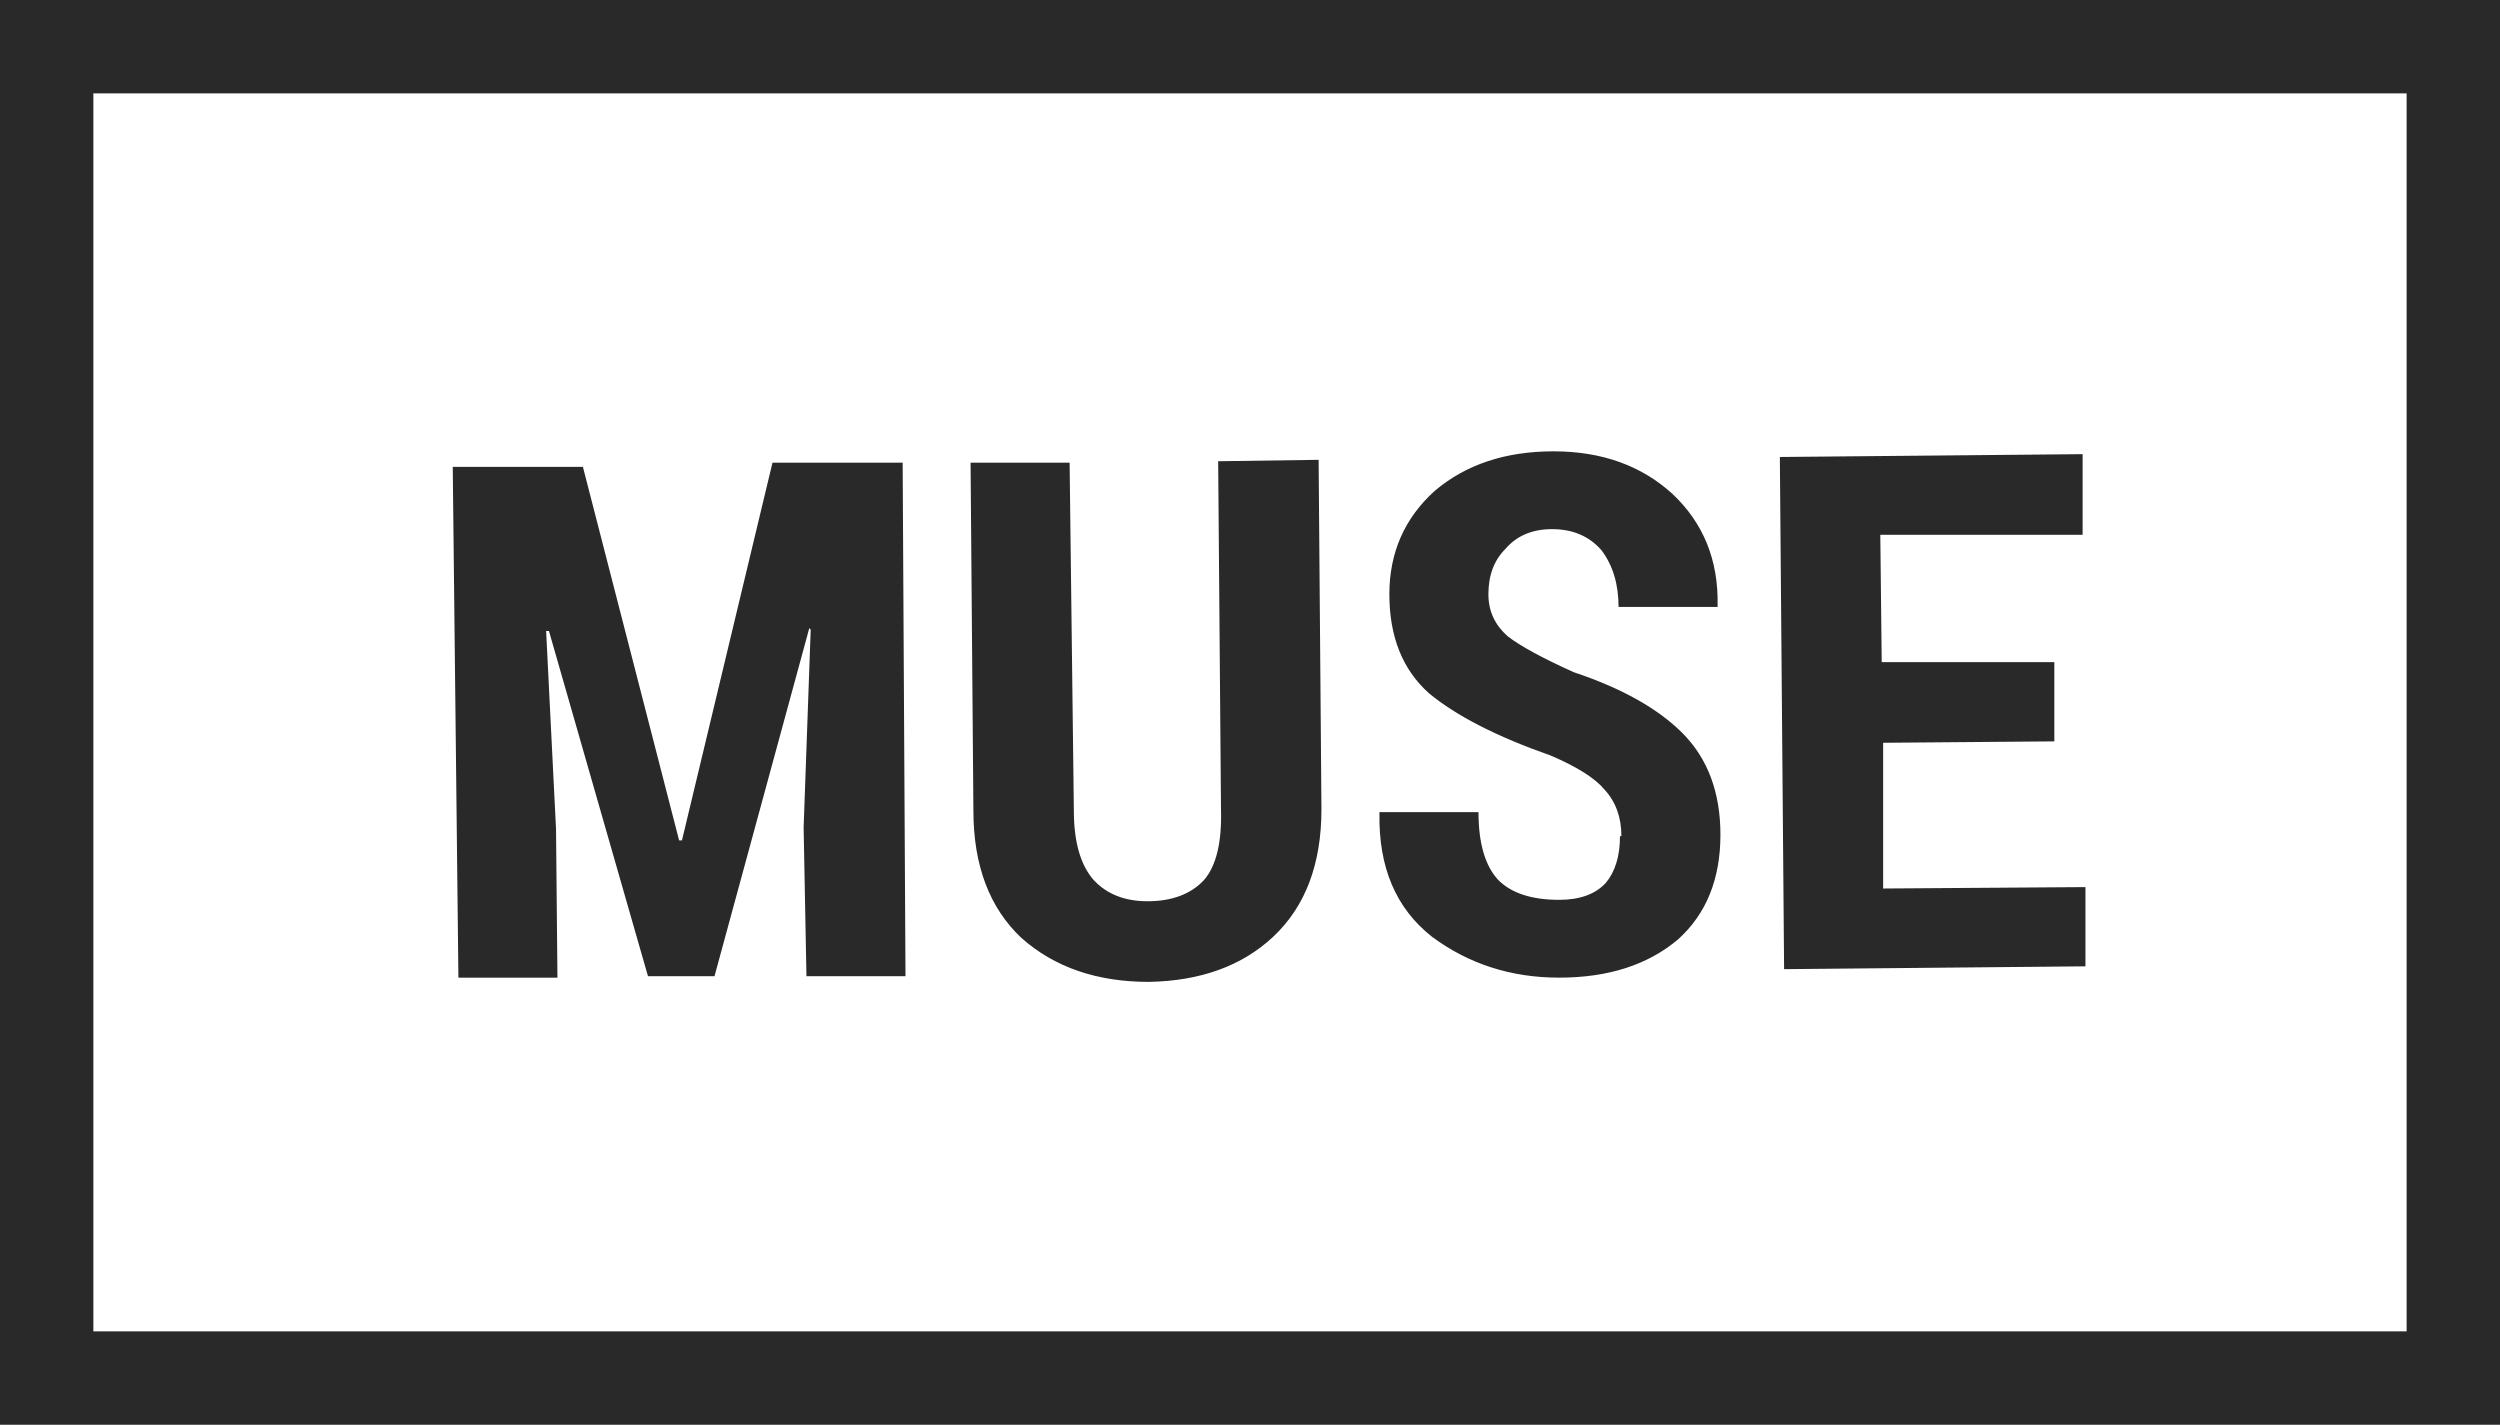
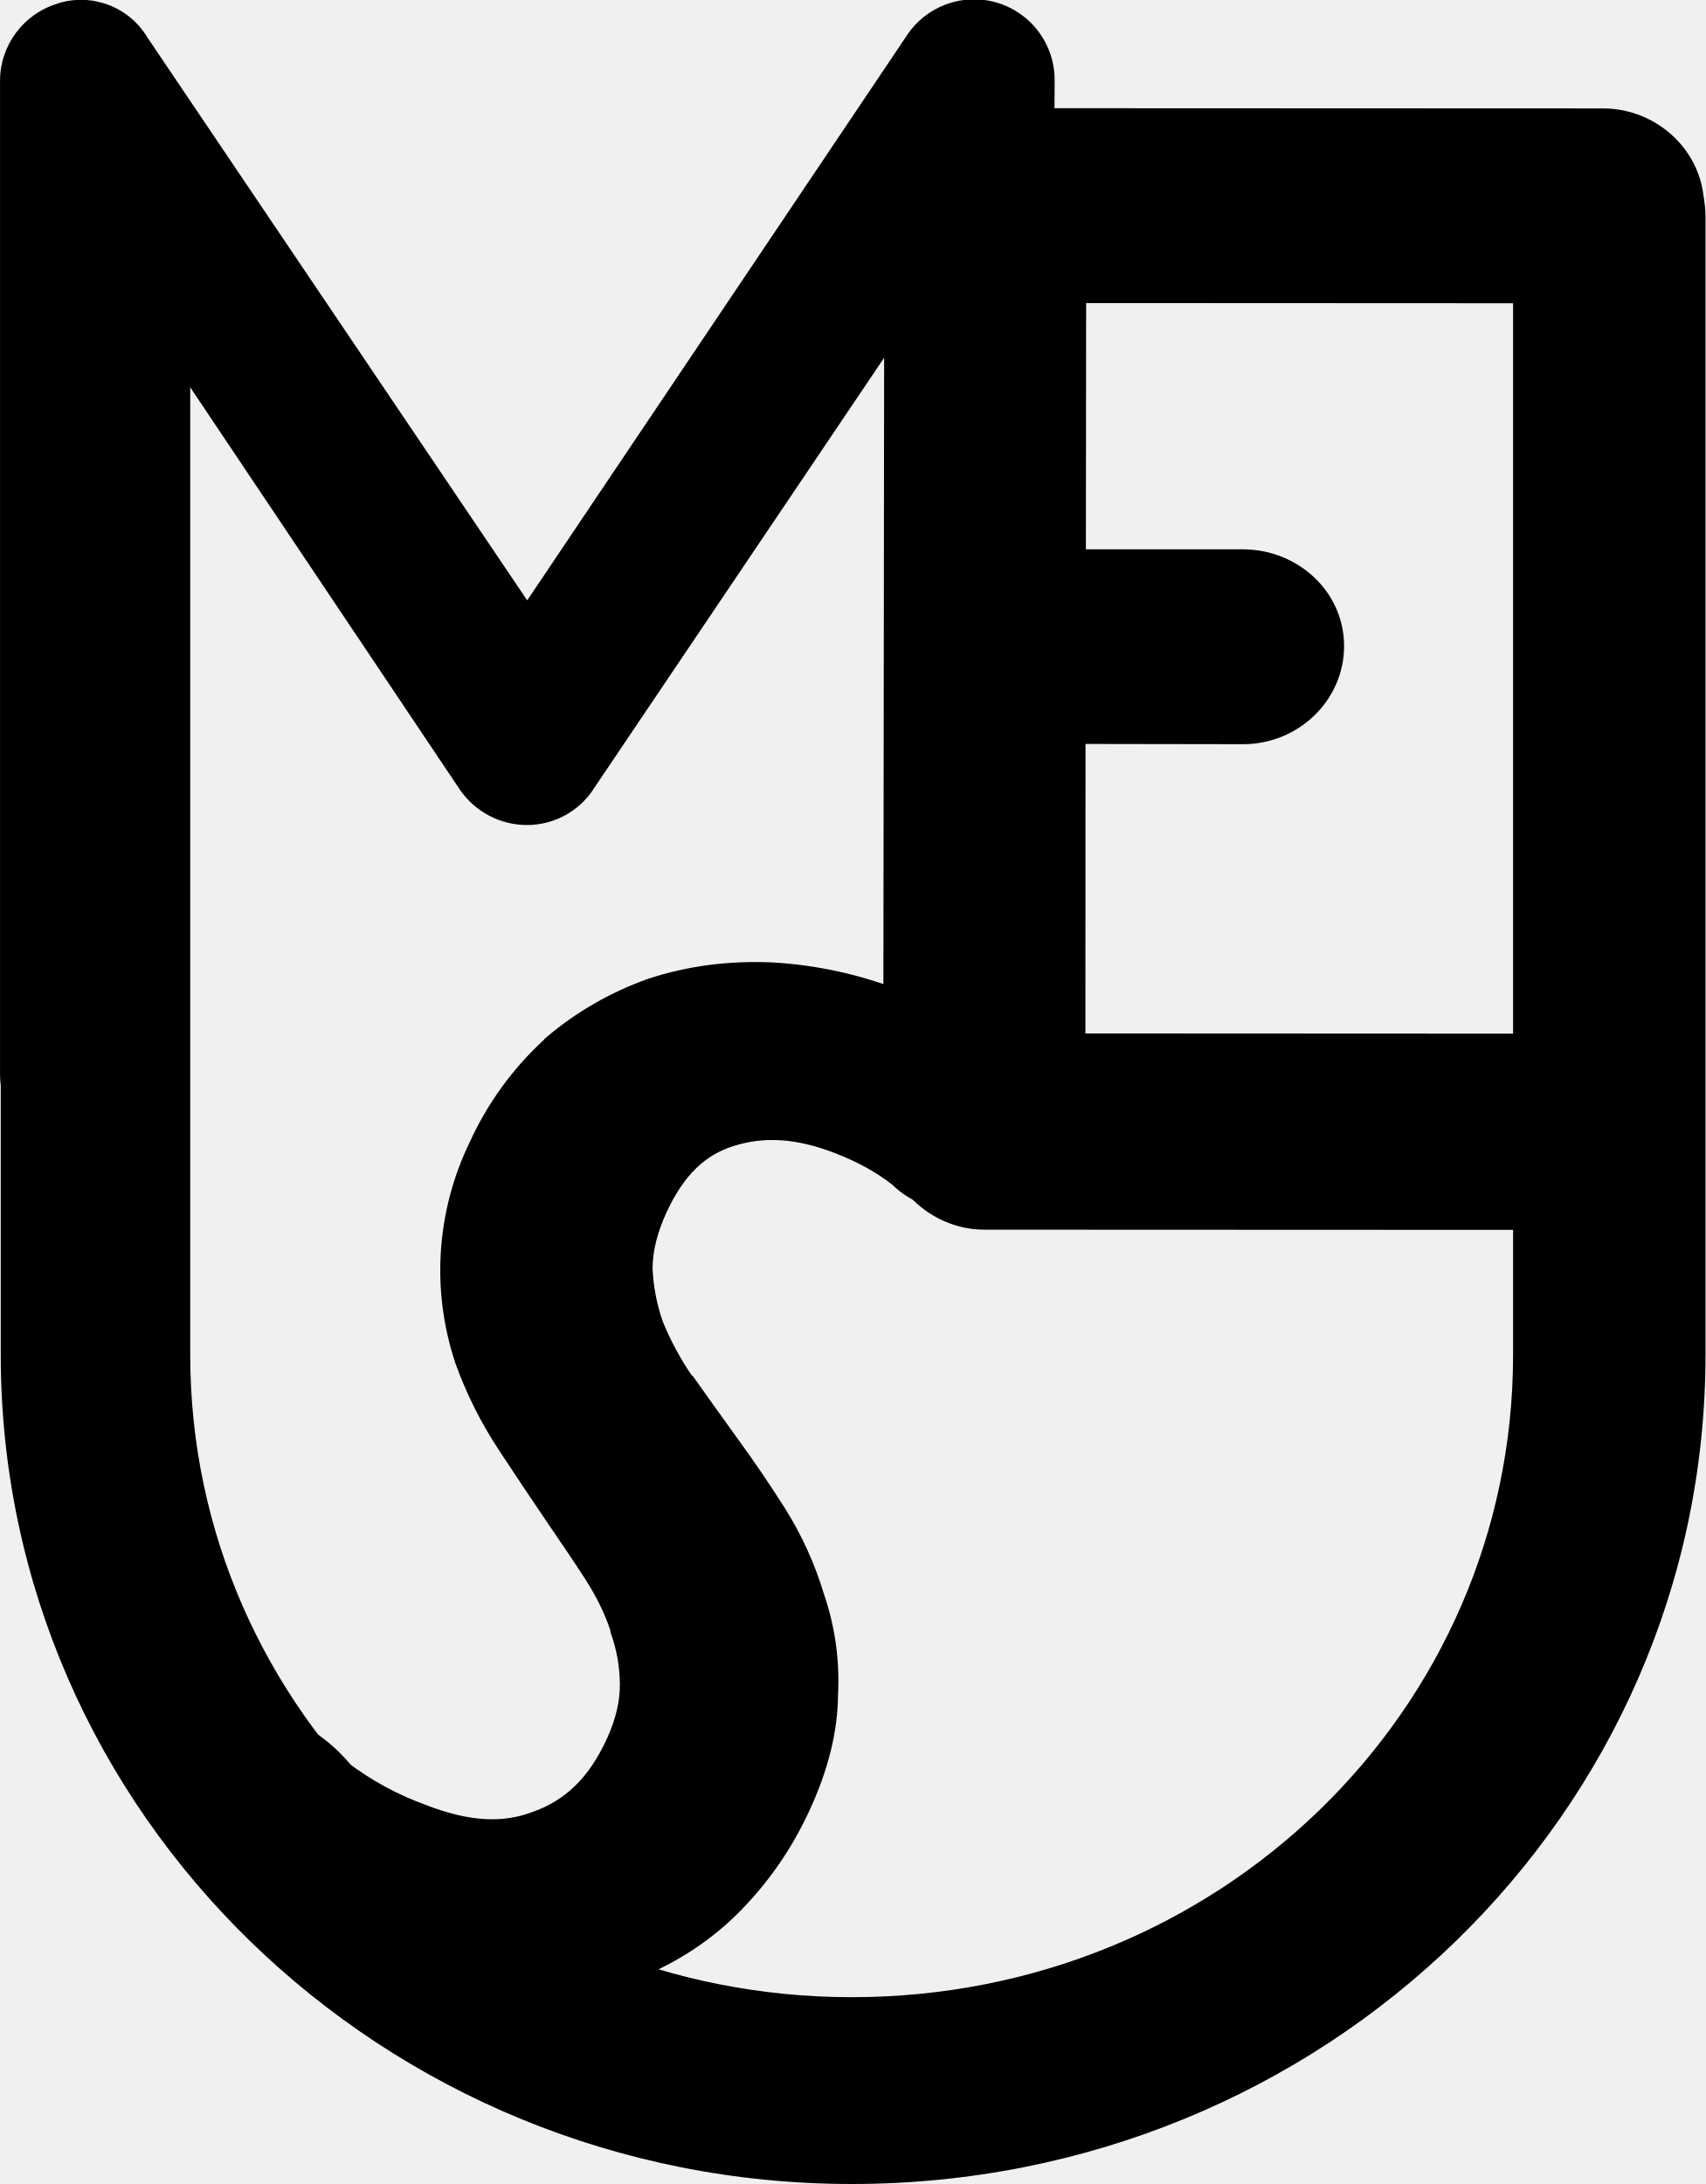
- <svg xmlns="http://www.w3.org/2000/svg" viewBox="0 0 176.7 100.7">
-   <path fill="#fff" stroke="#292929" stroke-width="6.6" d="M3.3 3.3h170.1v94.1H3.3z" />
-   <path fill="#292929" d="M41.2 33L48 59.4h.2l6.4-26.7h9.2L64 69h-7l-.2-10.5.5-14-.1-.1L50.5 69h-4.7l-7-24.4h-.2l.7 14 .1 10.5h-7L32 33zm52-.5l.2 24.7q0 5.8-3.4 9-3.3 3.1-8.8 3.2-5.5 0-9-3.1-3.4-3.2-3.4-9l-.2-24.6h7l.3 24.6q0 3.3 1.4 4.9 1.4 1.5 3.8 1.5 2.6 0 4-1.5 1.3-1.5 1.2-5l-.2-24.6zm21.4 26.6q0-2-1.2-3.3-1-1.2-3.8-2.4-5.7-2-8.6-4.4-2.8-2.5-2.8-7 0-4.4 3.2-7.3 3.3-2.8 8.4-2.8 5.1 0 8.4 3 3.3 3.1 3.2 7.9v.1h-7q0-2.4-1.2-4-1.3-1.5-3.5-1.5-2.1 0-3.3 1.4-1.2 1.2-1.2 3.2 0 1.8 1.4 3 1.3 1 4.6 2.5 5.1 1.7 7.7 4.3 2.7 2.7 2.7 7.2 0 4.7-3 7.4-3.2 2.7-8.4 2.7-5.1 0-9-2.9-3.8-3-3.7-8.7v-.1h7q0 3.3 1.4 4.8 1.4 1.4 4.3 1.4 2.2 0 3.3-1.2 1-1.2 1-3.3zm30.6-6.7l-12.1.1v10.3l14.3-.1v5.6l-21.3.2-.3-36.2 21.4-.2v5.7h-14.3l.1 9h12.2z" />
+ <svg xmlns="http://www.w3.org/2000/svg" width="52.797" height="67.604" viewBox="0 0 13.969 17.887">
+   <g letter-spacing="0" word-spacing="0">
+     <g stroke-width="3.936">
+       <path d="M.473.029A.662.662 0 000 .665v8.128c0 .36.3.66.66.66.36 0 .66-.3.66-.66V2.817l2.445 3.648a.667.667 0 00.554.292.651.651 0 00.54-.291v-.001l2.46-3.65v5.978c0 .36.3.66.659.66.093 0 .187.024.336-.022a.407.407 0 00.218-.167.484.484 0 00.064-.256L8.638.666a.66.66 0 00-1.214-.37L4.318 4.917 1.208.308a.634.634 0 00-.735-.28z" style="line-height:1.25;-inkscape-font-specification:'Moon 2.0 Bold';font-variant-ligatures:normal;font-variant-position:normal;font-variant-caps:normal;font-variant-numeric:normal;font-variant-alternates:normal;font-feature-settings:normal;text-indent:0;text-align:start;text-decoration-line:none;text-decoration-style:solid;text-decoration-color:#000;text-transform:none;text-orientation:mixed;white-space:normal;shape-padding:0;isolation:auto;mix-blend-mode:normal;solid-color:#000;solid-opacity:1" color="#000" font-weight="700" font-family="Moon 2.0" overflow="visible" />
+       <path d="M6.976 17.887c-3.842 0-6.97-3.036-6.97-6.79V1.773c0-.43.346-.765.764-.765.443 0 .788.335.788.765v9.324c0 2.917 2.438 5.26 5.418 5.26 3.004 0 5.417-2.343 5.417-5.26V1.773c0-.43.345-.765.788-.765.444 0 .788.335.788.765v9.324c0 3.754-3.127 6.79-6.993 6.79z" style="line-height:1.25;-inkscape-font-specification:'Moon 2.0 Bold'" font-weight="700" font-family="Moon 2.0" />
+       <path style="line-height:1.25;-inkscape-font-specification:'Ubuntu Condensed, Bold';font-variant-ligatures:normal;font-variant-position:normal;font-variant-caps:normal;font-variant-numeric:normal;font-variant-alternates:normal;font-feature-settings:normal;text-indent:0;text-align:start;text-decoration-line:none;text-decoration-style:solid;text-decoration-color:#000;text-transform:none;text-orientation:mixed;white-space:normal;shape-padding:0;isolation:auto;mix-blend-mode:normal;solid-color:#000;solid-opacity:1" d="M7.389 8.116a3.422 3.422 0 00-1.068-.234c-.35-.015-.689.028-1.008.133-.31.109-.6.275-.854.494a.292.268 0 00-.003.006 2.606 2.606 0 00-.61.842 2.4 2.4 0 00-.12 1.796.292.268 0 00.003.01c.091.253.21.49.357.713.136.206.266.402.393.588.108.159.211.309.312.465.09.14.162.283.208.424a.292.268 0 00.001.015c.051.14.076.28.077.43 0 .135-.032.282-.109.448-.146.316-.336.494-.592.589a.292.268 0 00-.01.003c-.241.094-.518.086-.888-.059a2.43 2.43 0 01-.628-.342l.047.046c-.206-.257-.46-.412-.72-.456a.782.782 0 00-.689.201.672.672 0 00-.15.671c.074.239.265.473.566.676.003.003.01.003.013.005.27.206.598.387.987.54.431.167.843.26 1.234.27a.292.268 0 00.003-.006c.39.004.75-.05 1.074-.178.329-.128.619-.32.856-.563.231-.237.418-.509.558-.813.154-.332.233-.648.235-.953a2.18 2.18 0 00-.116-.823 2.87 2.87 0 00-.318-.7c-.13-.205-.262-.398-.395-.58-.128-.176-.246-.345-.362-.506l-.007-.003a2.358 2.358 0 01-.238-.443 1.516 1.516 0 01-.083-.432c0-.134.034-.287.114-.46.147-.319.327-.474.549-.544.248-.078.51-.068.841.062.177.069.33.153.462.257a.73.73 0 00.561.205.712.712 0 00.468-.253c.223-.26.262-.679-.019-1.016a.292.268 0 00-.047-.047 3.674 3.674 0 00-.886-.478z" color="#000" font-weight="400" font-family="Ubuntu Condensed" overflow="visible" />
+       <path style="line-height:1.25;-inkscape-font-specification:'Moon 2.0 Bold';font-variant-ligatures:normal;font-variant-position:normal;font-variant-caps:normal;font-variant-numeric:normal;font-variant-alternates:normal;font-feature-settings:normal;text-indent:0;text-align:start;text-decoration-line:none;text-decoration-style:solid;text-decoration-color:#000;text-transform:none;text-orientation:mixed;white-space:normal;shape-padding:0;isolation:auto;mix-blend-mode:normal;solid-color:#000;solid-opacity:1" d="M8.068.886c-.449 0-.825.371-.825.802l-.009 7.577c0 .431.38.806.828.806l5.062.002c.45 0 .824-.355.825-.802 0-.33-.227-.556-.516-.681a.44.426 2.842 00-.312-.124L8.89 8.464l.001-2.371 1.291.002c.45 0 .826-.356.827-.803 0-.448-.38-.793-.83-.793H8.894l.002-2.017 4.235.002c.45 0 .827-.342.827-.79 0-.447-.378-.805-.827-.806z" color="#000" font-weight="700" font-family="Moon 2.0" overflow="visible" />
+       <path style="line-height:1.25;-inkscape-font-specification:'Moon 2.0 Bold';font-variant-ligatures:normal;font-variant-position:normal;font-variant-caps:normal;font-variant-numeric:normal;font-variant-alternates:normal;font-feature-settings:normal;text-indent:0;text-align:start;text-decoration-line:none;text-decoration-style:solid;text-decoration-color:#000;text-transform:none;text-orientation:mixed;white-space:normal;shape-padding:0;isolation:auto;mix-blend-mode:normal;solid-color:#000;solid-opacity:1" d="M8.122 1.738h.04a.44.426 2.842 00-.04.04zM8.118 5.202a.44.426 2.842 00.12.092.44.426 2.842 00-.12.094zM8.115 9.167a.44.426 2.842 00.056.052h-.056z" color="#000" font-weight="700" font-family="Moon 2.0" overflow="visible" />
+     </g>
+   </g>
</svg>
